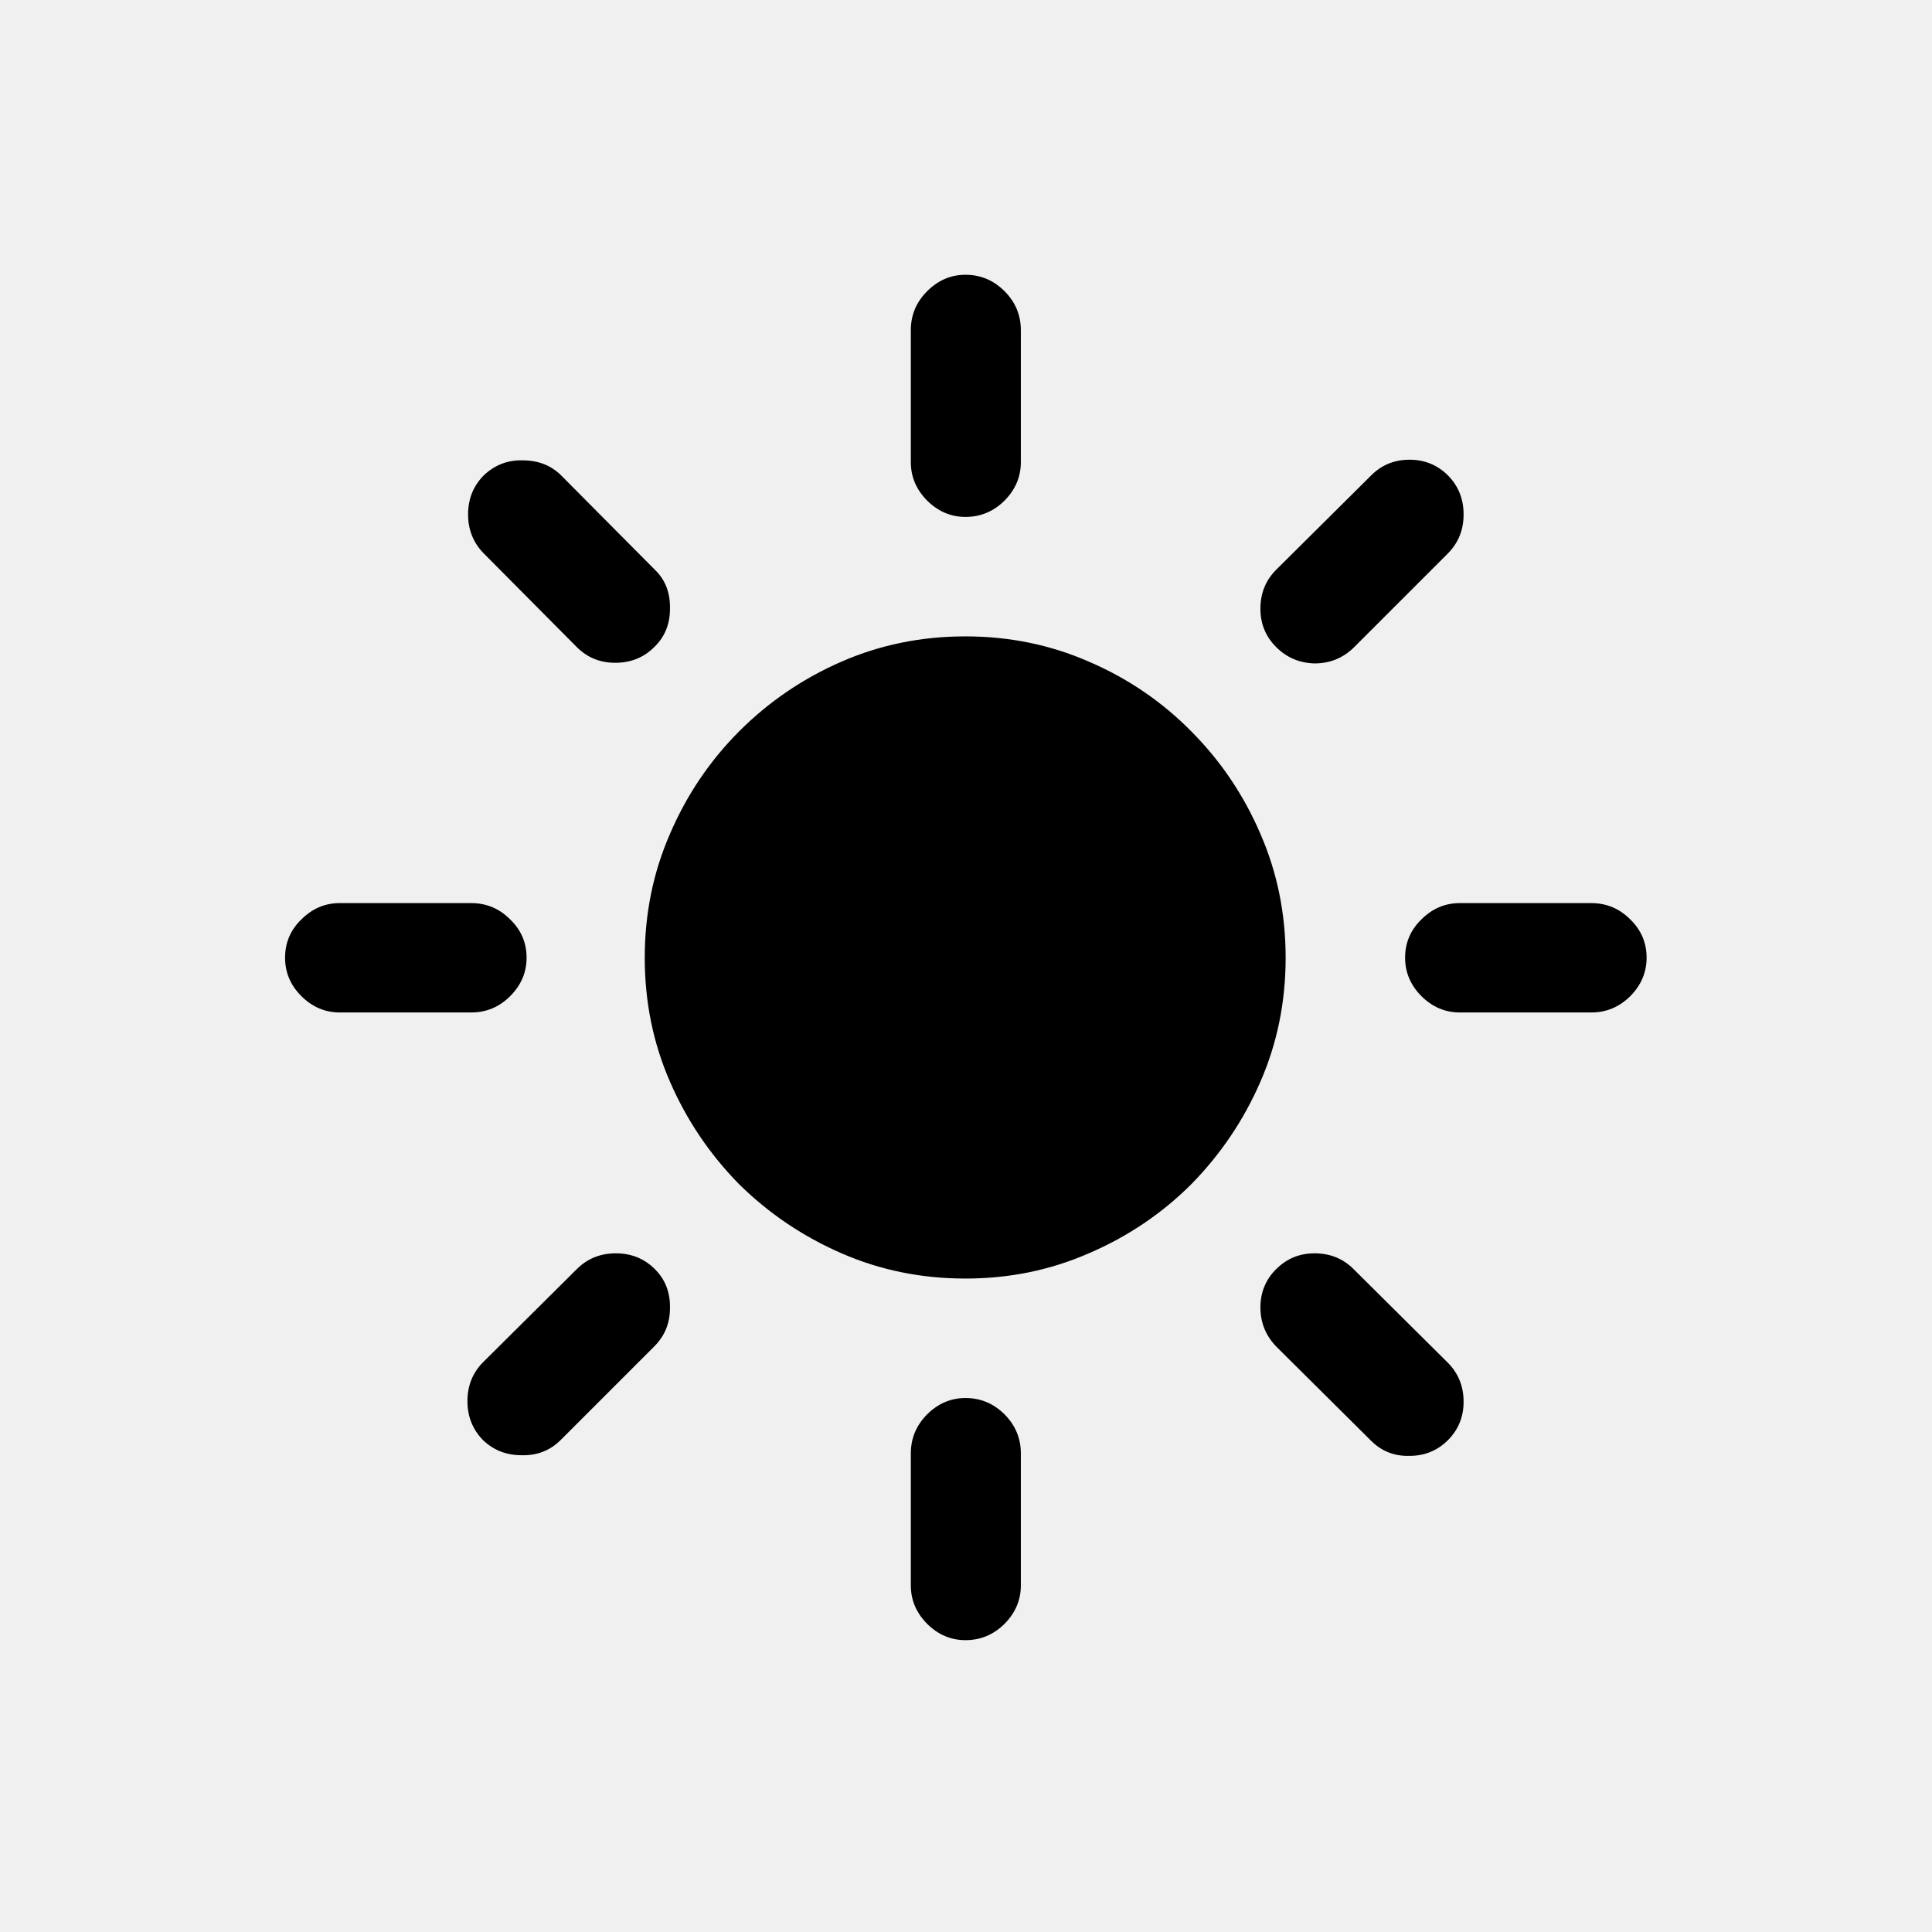
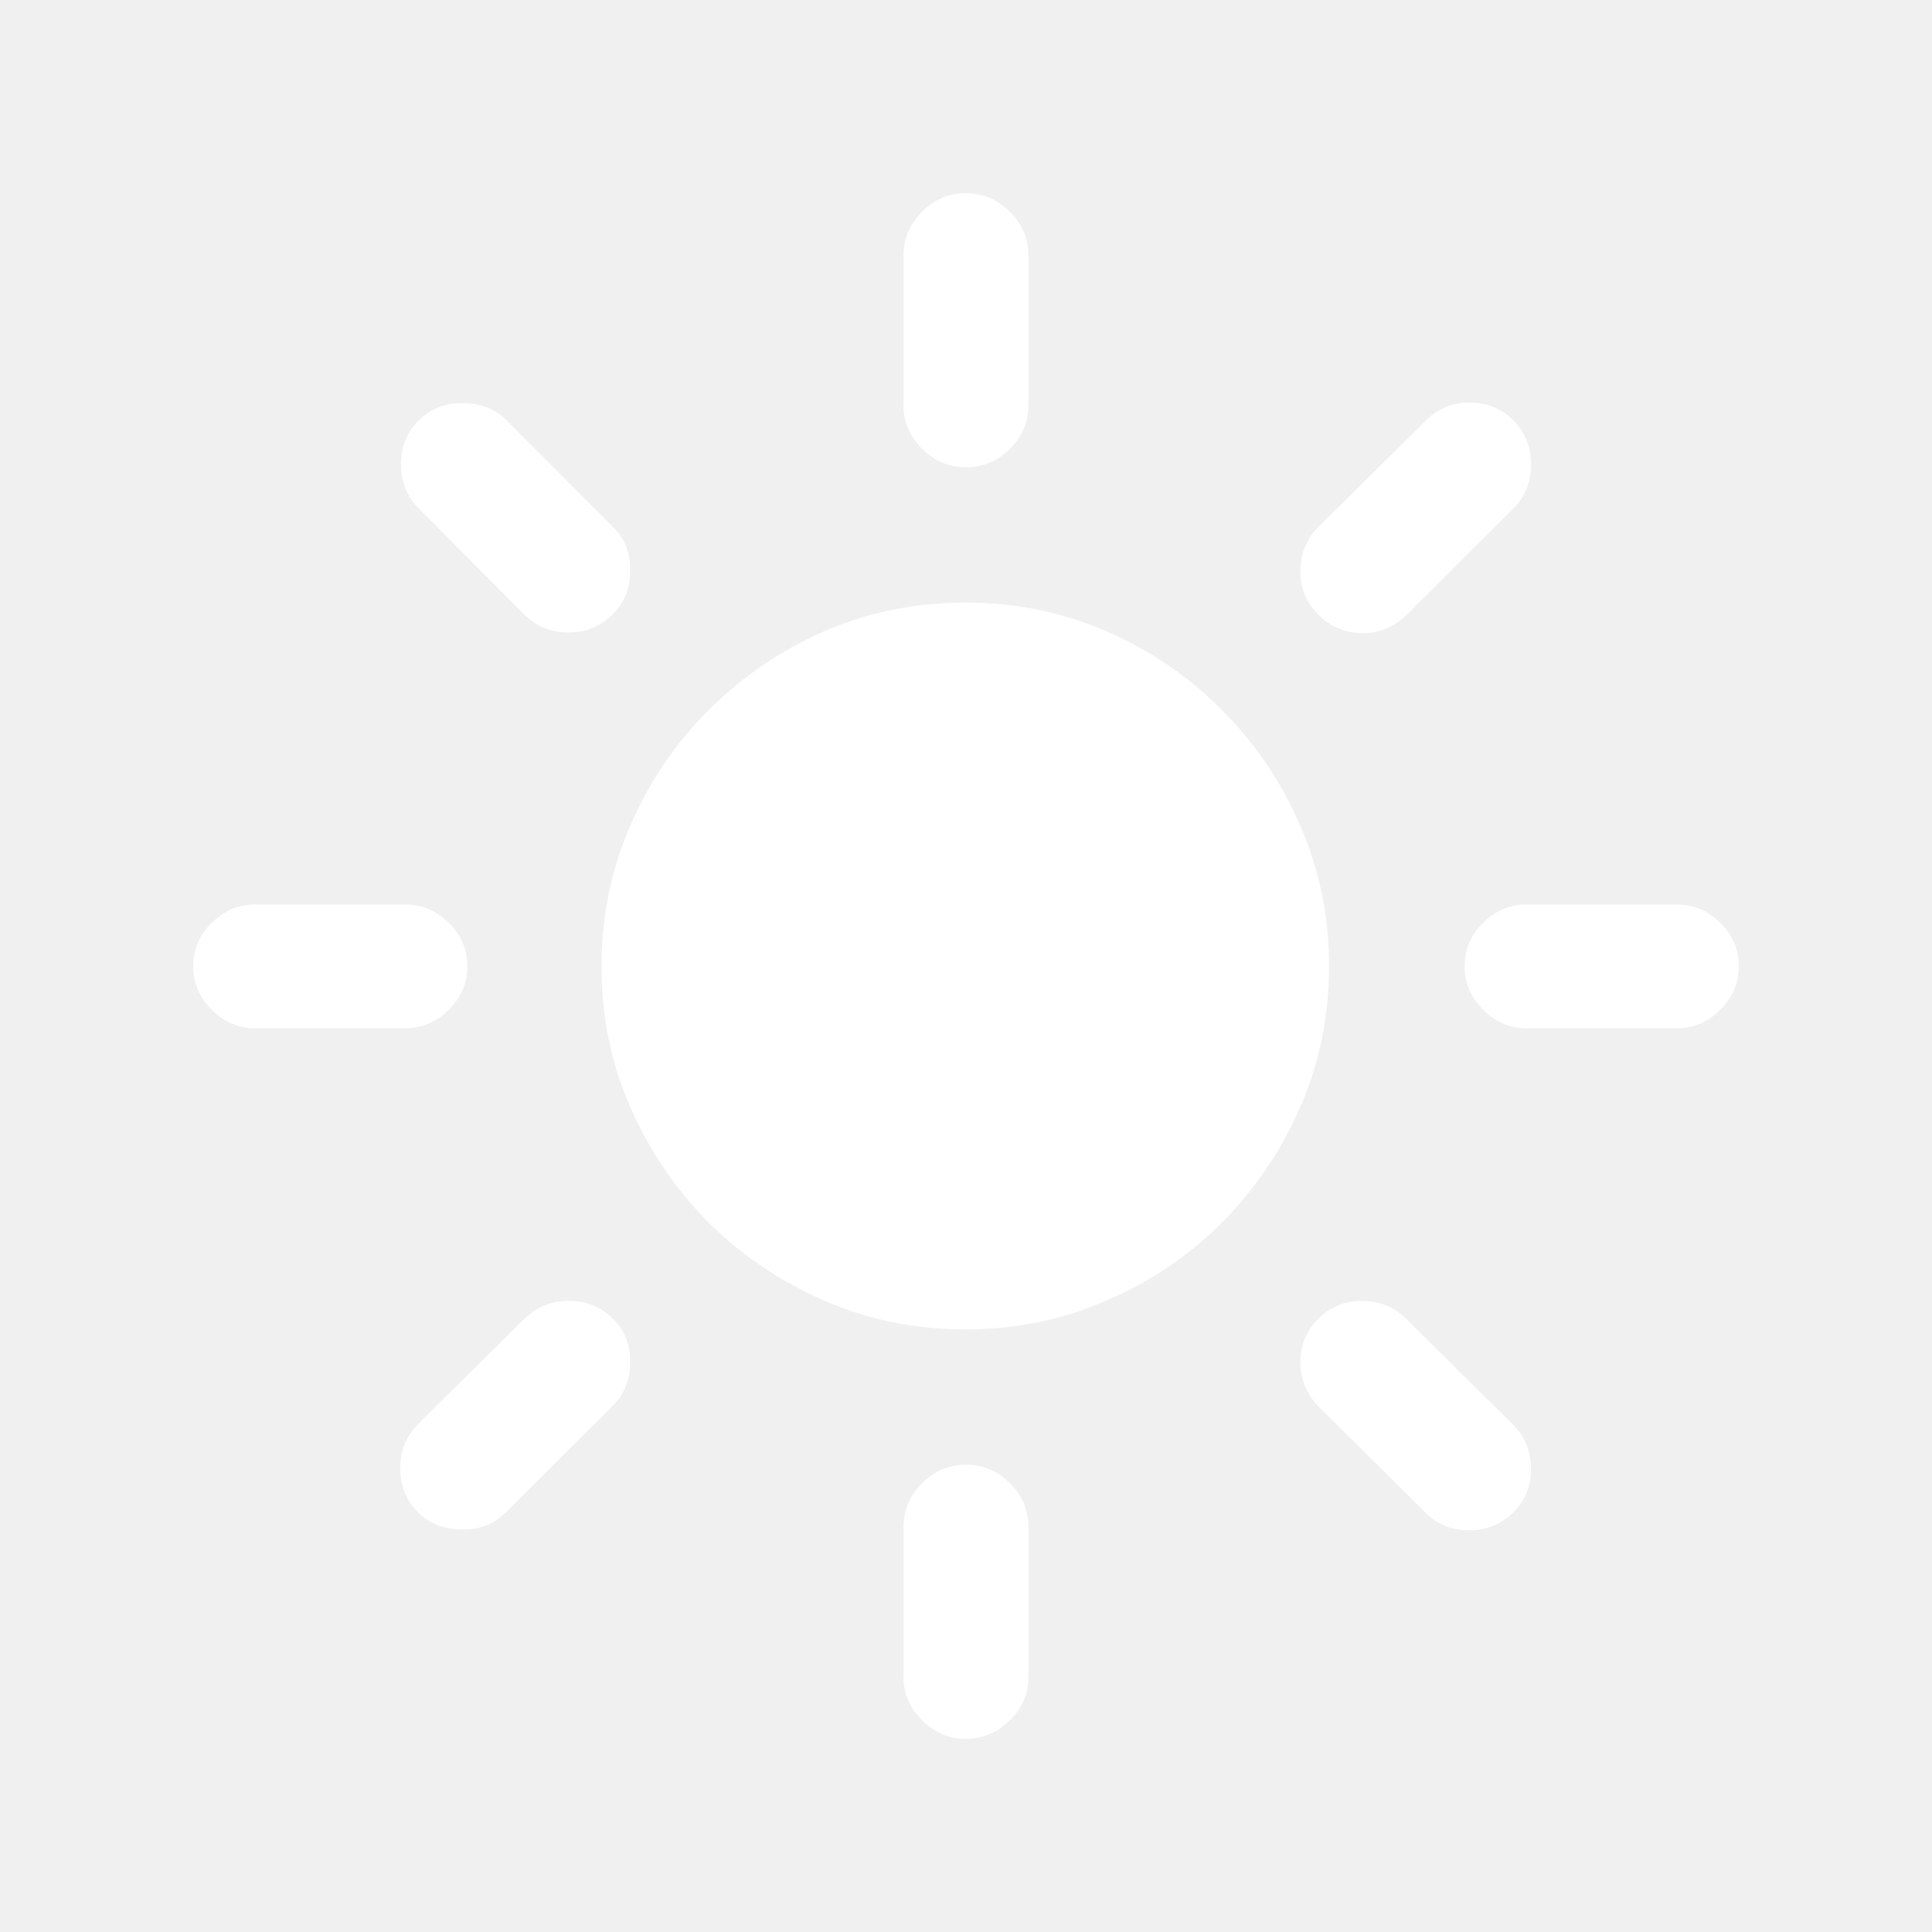
- <svg xmlns="http://www.w3.org/2000/svg" width="18" height="18" viewBox="0 0 18 18" fill="none">
-   <path d="M8.995 5.929C8.585 5.929 8.201 6.007 7.841 6.164C7.482 6.32 7.163 6.537 6.886 6.814C6.613 7.088 6.398 7.406 6.242 7.769C6.085 8.129 6.007 8.513 6.007 8.923C6.007 9.334 6.085 9.718 6.242 10.078C6.398 10.437 6.613 10.755 6.886 11.033C7.163 11.306 7.482 11.521 7.841 11.677C8.201 11.834 8.585 11.912 8.995 11.912C9.402 11.912 9.785 11.834 10.144 11.677C10.507 11.521 10.826 11.306 11.099 11.033C11.372 10.755 11.587 10.437 11.743 10.078C11.9 9.718 11.978 9.334 11.978 8.923C11.978 8.513 11.9 8.129 11.743 7.769C11.587 7.406 11.372 7.088 11.099 6.814C10.826 6.537 10.507 6.32 10.144 6.164C9.785 6.007 9.402 5.929 8.995 5.929ZM9.511 3.076C9.511 2.935 9.46 2.814 9.359 2.713C9.257 2.611 9.136 2.56 8.995 2.56C8.859 2.56 8.74 2.611 8.638 2.713C8.537 2.814 8.486 2.935 8.486 3.076V4.306C8.486 4.443 8.537 4.562 8.638 4.664C8.74 4.765 8.859 4.816 8.995 4.816C9.136 4.816 9.257 4.765 9.359 4.664C9.46 4.562 9.511 4.443 9.511 4.306V3.076ZM11.89 5.308C11.792 5.406 11.743 5.527 11.743 5.672C11.743 5.812 11.792 5.931 11.89 6.029C11.988 6.127 12.107 6.177 12.247 6.181C12.392 6.181 12.515 6.13 12.617 6.029L13.49 5.156C13.587 5.058 13.636 4.937 13.636 4.793C13.636 4.648 13.587 4.527 13.49 4.429C13.392 4.332 13.273 4.283 13.132 4.283C12.992 4.283 12.872 4.332 12.775 4.429L11.89 5.308ZM14.826 9.433C14.966 9.433 15.087 9.382 15.189 9.281C15.29 9.179 15.341 9.06 15.341 8.923C15.341 8.783 15.29 8.664 15.189 8.566C15.087 8.464 14.966 8.414 14.826 8.414H13.601C13.464 8.414 13.345 8.464 13.243 8.566C13.142 8.664 13.091 8.783 13.091 8.923C13.091 9.06 13.142 9.179 13.243 9.281C13.345 9.382 13.464 9.433 13.601 9.433H14.826ZM12.611 11.824C12.513 11.726 12.392 11.677 12.247 11.677C12.107 11.677 11.988 11.726 11.89 11.824C11.792 11.921 11.743 12.041 11.743 12.181C11.743 12.322 11.792 12.443 11.89 12.545L12.775 13.424C12.872 13.521 12.992 13.568 13.132 13.564C13.273 13.564 13.392 13.515 13.49 13.418C13.587 13.32 13.636 13.201 13.636 13.06C13.636 12.916 13.587 12.795 13.49 12.697L12.611 11.824ZM9.511 13.541C9.511 13.4 9.46 13.279 9.359 13.177C9.257 13.076 9.136 13.025 8.995 13.025C8.859 13.025 8.74 13.076 8.638 13.177C8.537 13.279 8.486 13.4 8.486 13.541V14.771C8.486 14.908 8.537 15.027 8.638 15.129C8.74 15.23 8.859 15.281 8.995 15.281C9.136 15.281 9.257 15.23 9.359 15.129C9.46 15.027 9.511 14.908 9.511 14.771V13.541ZM4.501 12.691C4.404 12.789 4.355 12.91 4.355 13.054C4.355 13.195 4.402 13.314 4.495 13.412C4.593 13.509 4.714 13.558 4.859 13.558C5.003 13.562 5.124 13.515 5.222 13.418L6.095 12.545C6.193 12.447 6.242 12.328 6.242 12.187C6.245 12.043 6.199 11.921 6.101 11.824C6.003 11.726 5.882 11.677 5.738 11.677C5.593 11.677 5.472 11.726 5.374 11.824L4.501 12.691ZM3.165 8.414C3.029 8.414 2.91 8.464 2.808 8.566C2.706 8.664 2.656 8.783 2.656 8.923C2.656 9.06 2.706 9.179 2.808 9.281C2.91 9.382 3.029 9.433 3.165 9.433H4.39C4.531 9.433 4.652 9.382 4.753 9.281C4.855 9.179 4.906 9.06 4.906 8.923C4.906 8.783 4.855 8.664 4.753 8.566C4.652 8.464 4.531 8.414 4.39 8.414H3.165ZM5.374 6.029C5.472 6.127 5.591 6.175 5.732 6.175C5.876 6.175 5.997 6.127 6.095 6.029C6.193 5.935 6.242 5.816 6.242 5.672C6.245 5.523 6.199 5.402 6.101 5.308L5.228 4.429C5.134 4.336 5.015 4.289 4.87 4.289C4.73 4.285 4.609 4.332 4.507 4.429C4.41 4.527 4.361 4.648 4.361 4.793C4.361 4.933 4.408 5.052 4.501 5.15L5.374 6.029Z" fill="currentcolor" />
+ <svg xmlns="http://www.w3.org/2000/svg" width="20" height="20" viewBox="0 0 20 20" fill="none">
+   <path d="M9.996 6.238C9.479 6.238 8.994 6.336 8.54 6.532C8.087 6.729 7.686 7.002 7.336 7.351C6.991 7.694 6.72 8.095 6.523 8.552C6.326 9.004 6.227 9.488 6.227 10.004C6.227 10.52 6.326 11.004 6.523 11.456C6.72 11.908 6.991 12.308 7.336 12.657C7.686 13.001 8.087 13.271 8.54 13.467C8.994 13.664 9.479 13.762 9.996 13.762C10.509 13.762 10.992 13.664 11.445 13.467C11.903 13.271 12.305 13.001 12.649 12.657C12.994 12.308 13.265 11.908 13.462 11.456C13.659 11.004 13.758 10.52 13.758 10.004C13.758 9.488 13.659 9.004 13.462 8.552C13.265 8.095 12.994 7.694 12.649 7.351C12.305 7.002 11.903 6.729 11.445 6.532C10.992 6.336 10.509 6.238 9.996 6.238ZM10.647 2.649C10.647 2.472 10.583 2.319 10.454 2.192C10.326 2.064 10.174 2 9.996 2C9.824 2 9.674 2.064 9.546 2.192C9.417 2.319 9.353 2.472 9.353 2.649V4.196C9.353 4.368 9.417 4.518 9.546 4.646C9.674 4.774 9.824 4.837 9.996 4.837C10.174 4.837 10.326 4.774 10.454 4.646C10.583 4.518 10.647 4.368 10.647 4.196V2.649ZM13.647 5.456C13.524 5.579 13.462 5.732 13.462 5.913C13.462 6.09 13.524 6.24 13.647 6.363C13.77 6.486 13.921 6.55 14.098 6.555C14.28 6.555 14.435 6.491 14.563 6.363L15.665 5.265C15.788 5.142 15.849 4.99 15.849 4.808C15.849 4.626 15.788 4.474 15.665 4.351C15.541 4.228 15.391 4.167 15.214 4.167C15.037 4.167 14.886 4.228 14.763 4.351L13.647 5.456ZM17.35 10.645C17.527 10.645 17.68 10.581 17.808 10.453C17.936 10.325 18 10.176 18 10.004C18 9.827 17.936 9.677 17.808 9.554C17.68 9.426 17.527 9.363 17.35 9.363H15.805C15.633 9.363 15.482 9.426 15.354 9.554C15.226 9.677 15.162 9.827 15.162 10.004C15.162 10.176 15.226 10.325 15.354 10.453C15.482 10.581 15.633 10.645 15.805 10.645H17.35ZM14.556 13.652C14.433 13.529 14.28 13.467 14.098 13.467C13.921 13.467 13.77 13.529 13.647 13.652C13.524 13.775 13.462 13.925 13.462 14.101C13.462 14.278 13.524 14.431 13.647 14.558L14.763 15.664C14.886 15.787 15.037 15.845 15.214 15.841C15.391 15.841 15.541 15.779 15.665 15.656C15.788 15.534 15.849 15.384 15.849 15.207C15.849 15.025 15.788 14.873 15.665 14.75L14.556 13.652ZM10.647 15.811C10.647 15.634 10.583 15.482 10.454 15.354C10.326 15.226 10.174 15.163 9.996 15.163C9.824 15.163 9.674 15.226 9.546 15.354C9.417 15.482 9.353 15.634 9.353 15.811V17.359C9.353 17.531 9.417 17.681 9.546 17.808C9.674 17.936 9.824 18 9.996 18C10.174 18 10.326 17.936 10.454 17.808C10.583 17.681 10.647 17.531 10.647 17.359V15.811ZM4.328 14.742C4.205 14.865 4.143 15.018 4.143 15.199C4.143 15.376 4.202 15.526 4.321 15.649C4.444 15.772 4.596 15.833 4.779 15.833C4.961 15.838 5.114 15.779 5.237 15.656L6.338 14.558C6.461 14.435 6.523 14.286 6.523 14.109C6.528 13.927 6.469 13.775 6.346 13.652C6.222 13.529 6.07 13.467 5.887 13.467C5.705 13.467 5.552 13.529 5.429 13.652L4.328 14.742ZM2.643 9.363C2.471 9.363 2.32 9.426 2.192 9.554C2.064 9.677 2 9.827 2 10.004C2 10.176 2.064 10.325 2.192 10.453C2.32 10.581 2.471 10.645 2.643 10.645H4.188C4.365 10.645 4.518 10.581 4.646 10.453C4.774 10.325 4.838 10.176 4.838 10.004C4.838 9.827 4.774 9.677 4.646 9.554C4.518 9.426 4.365 9.363 4.188 9.363H2.643ZM5.429 6.363C5.552 6.486 5.703 6.547 5.88 6.547C6.062 6.547 6.215 6.486 6.338 6.363C6.461 6.245 6.523 6.095 6.523 5.913C6.528 5.727 6.469 5.574 6.346 5.456L5.244 4.351C5.126 4.233 4.976 4.174 4.794 4.174C4.616 4.169 4.463 4.228 4.335 4.351C4.212 4.474 4.151 4.626 4.151 4.808C4.151 4.985 4.21 5.135 4.328 5.257L5.429 6.363Z" fill="white" />
</svg>
